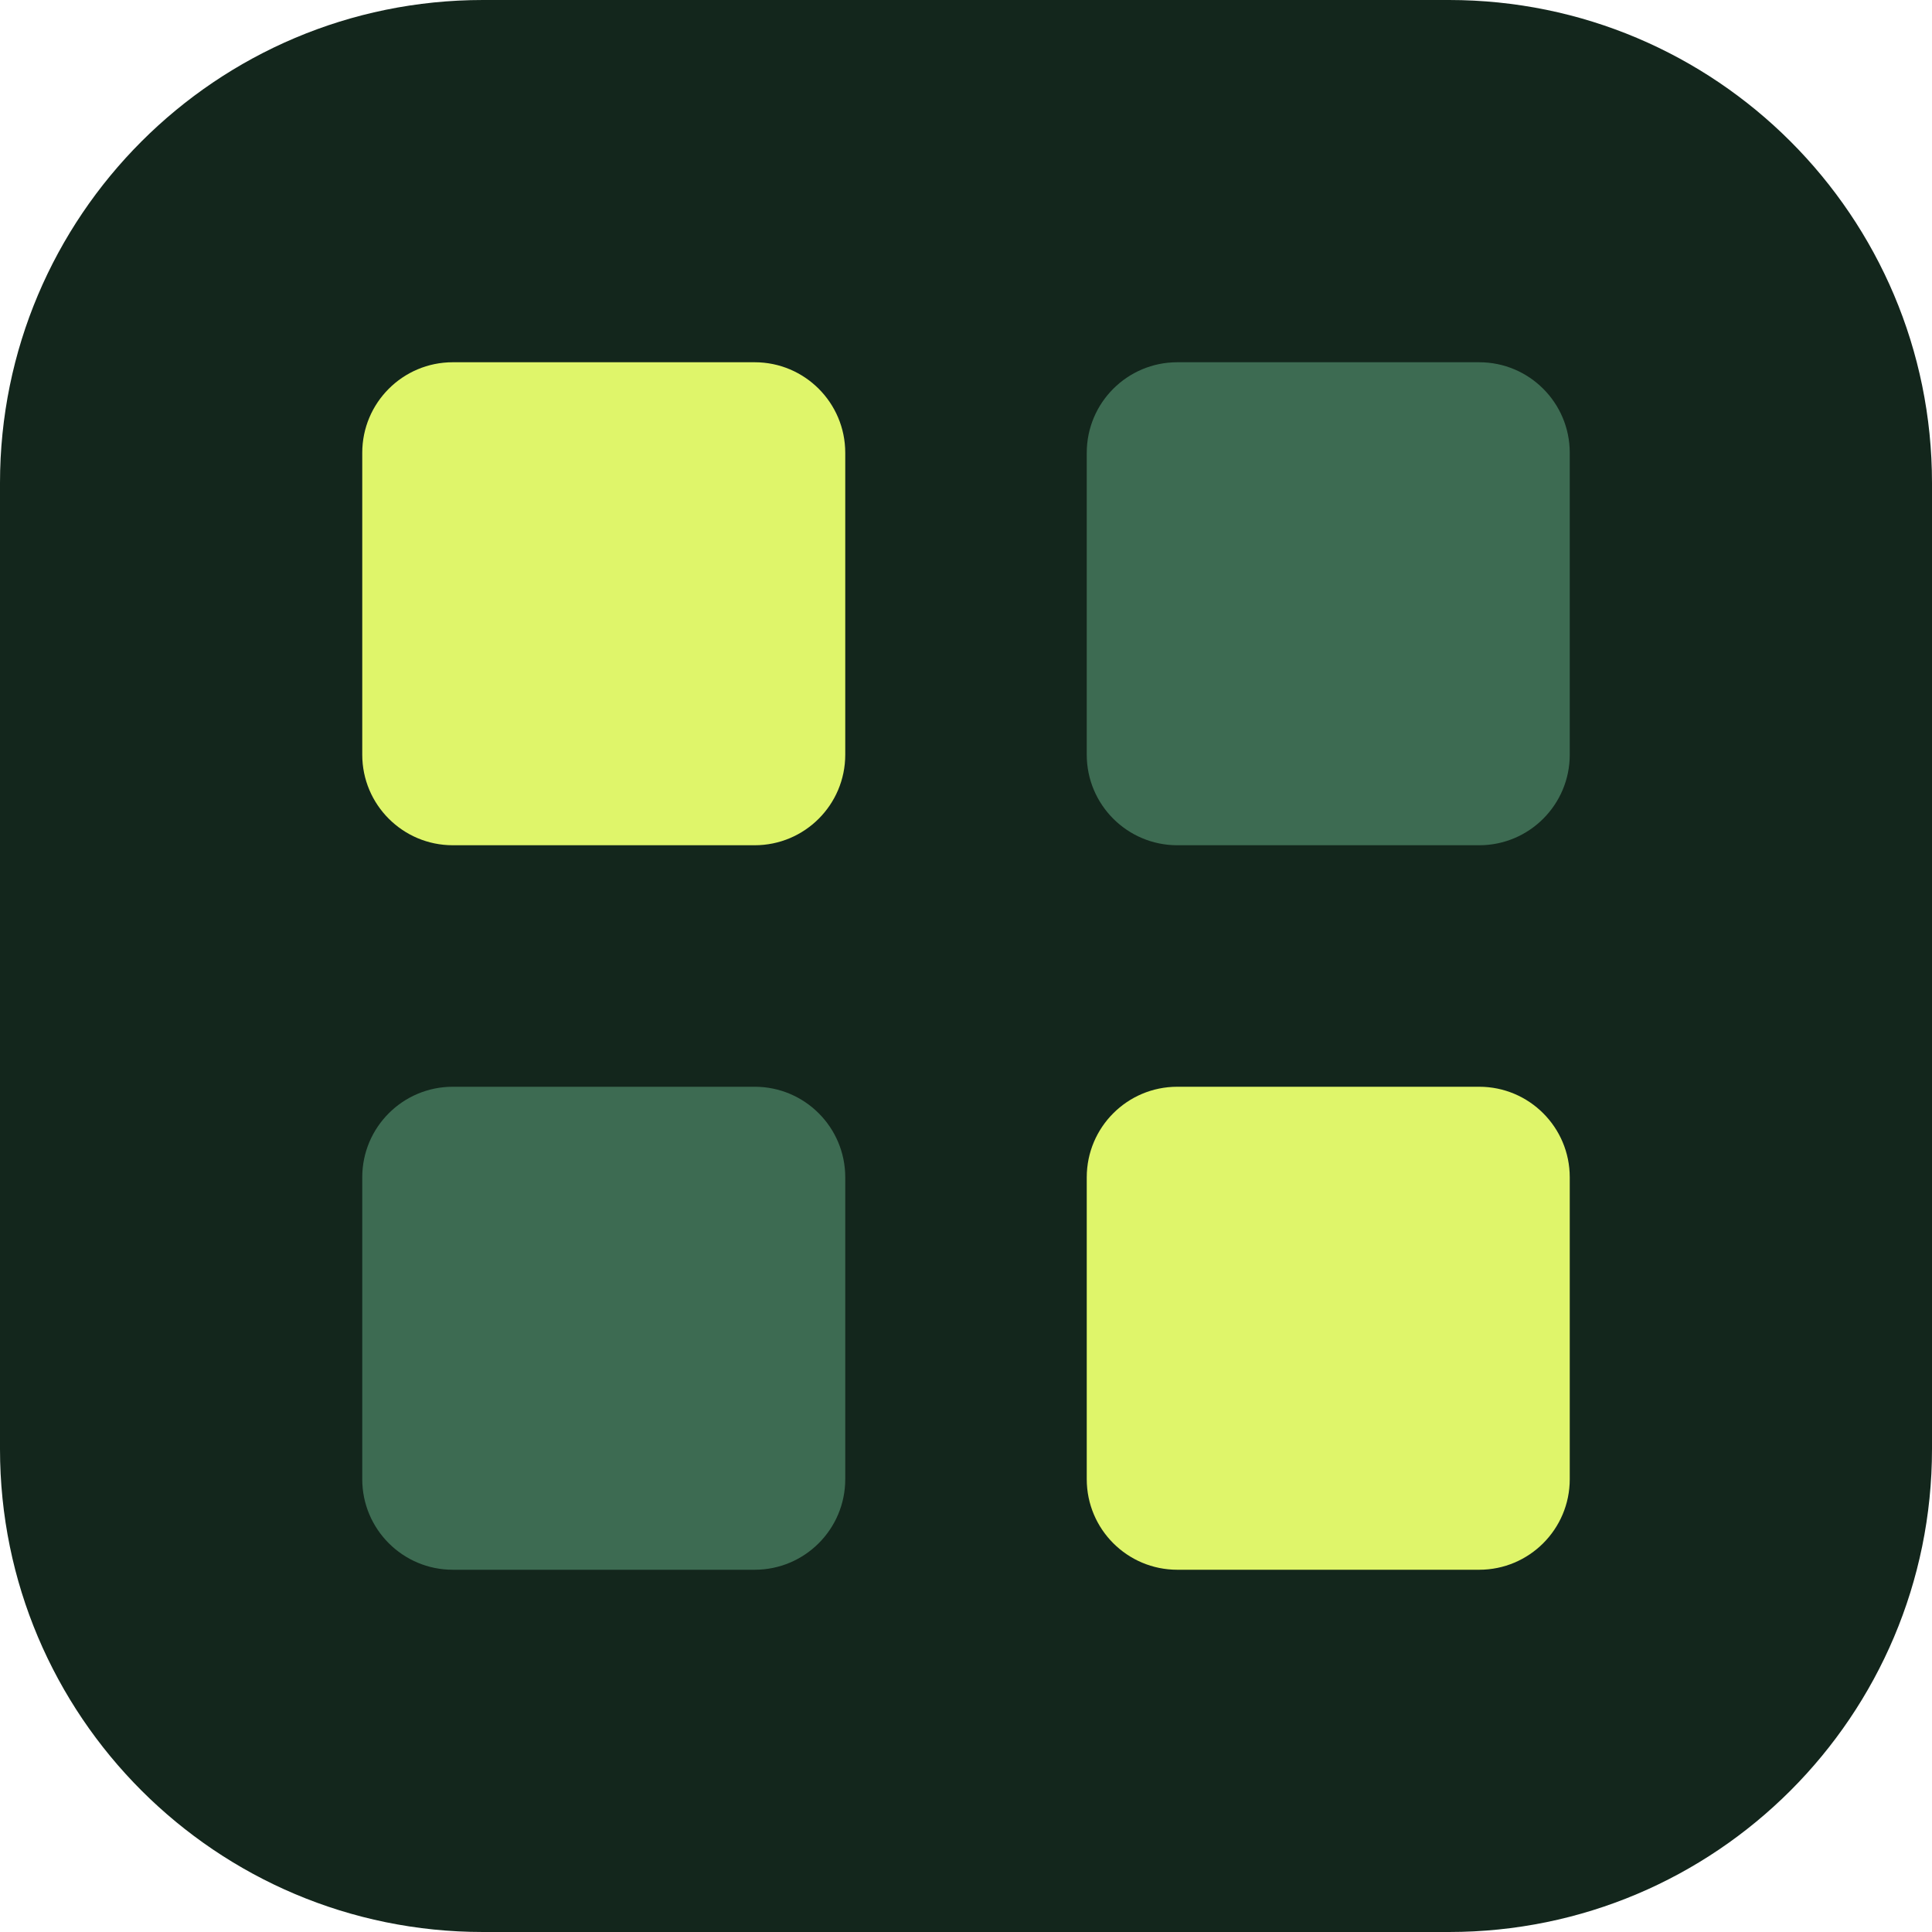
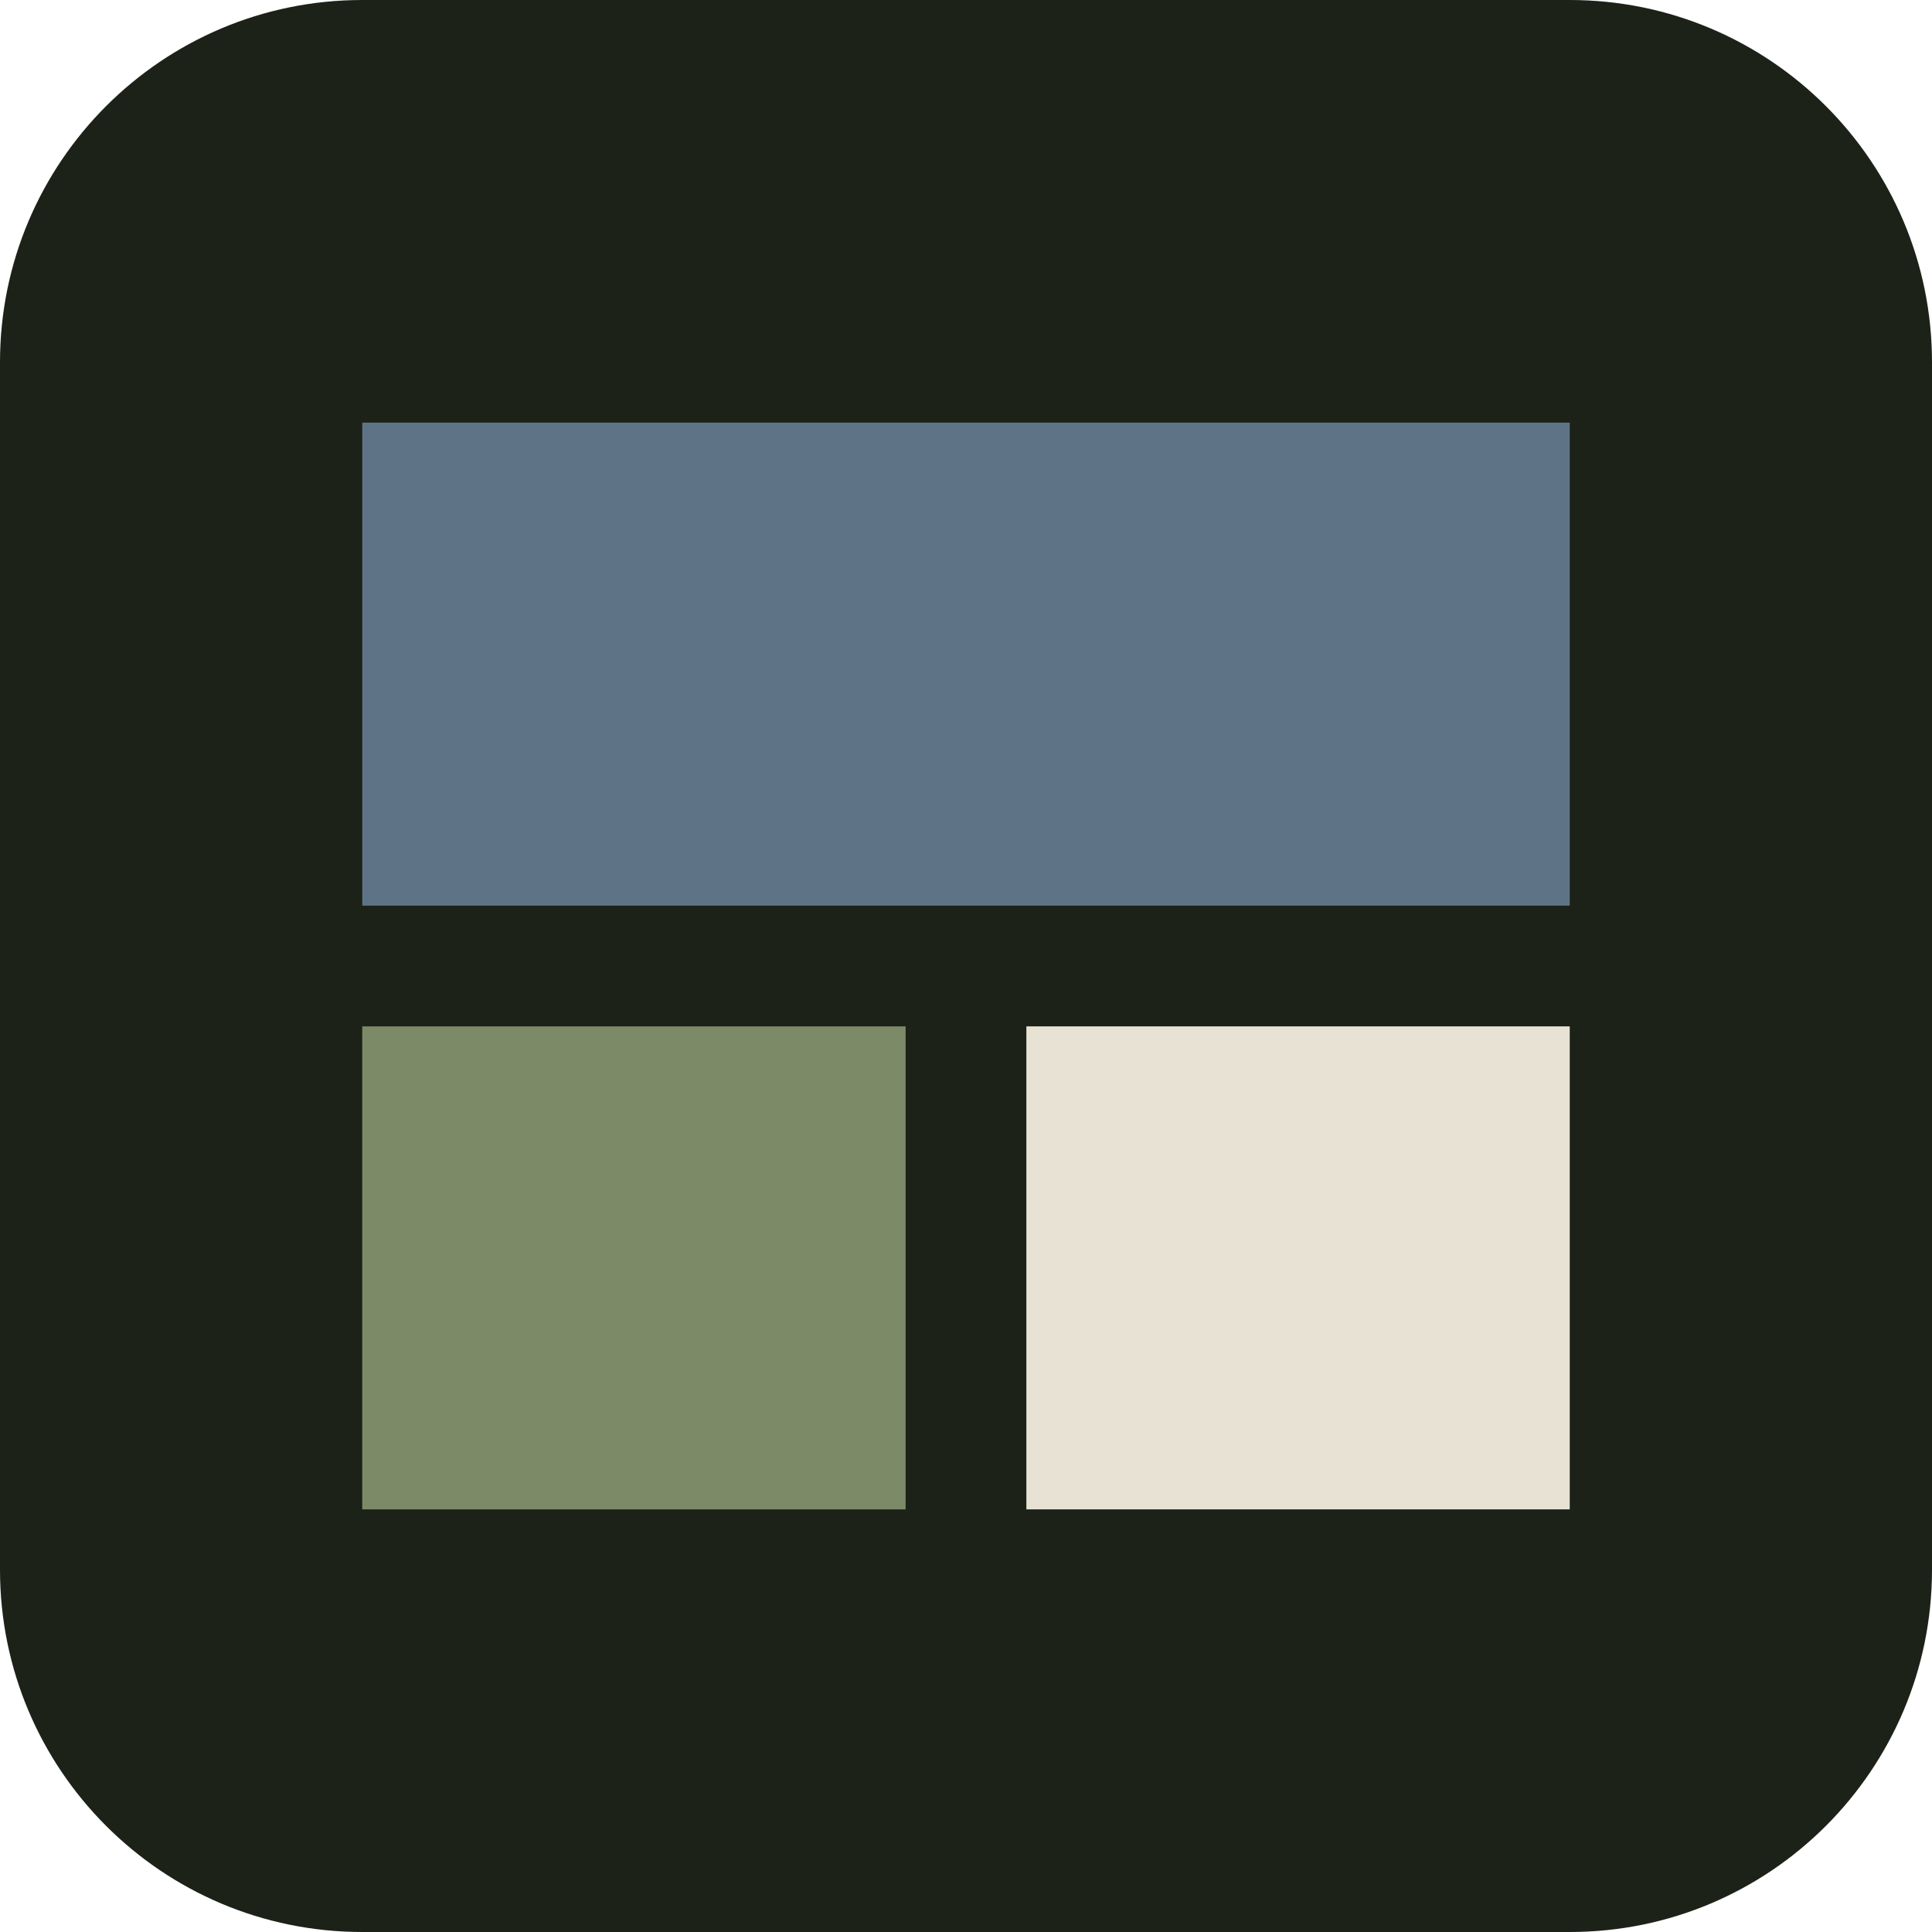
<svg xmlns="http://www.w3.org/2000/svg" viewBox="0 0 32 32">
-   <rect width="32" height="32" rx="8" fill="#13261c" />
-   <rect x="6" y="6" width="8" height="8" rx="1.5" fill="#dff56a" />
-   <rect x="18" y="6" width="8" height="8" rx="1.5" fill="#3d6b52" />
-   <rect x="6" y="18" width="8" height="8" rx="1.5" fill="#3d6b52" />
-   <rect x="18" y="18" width="8" height="8" rx="1.5" fill="#dff56a" />
+   <rect width="32" height="32" rx="6" fill="#1c2218" />
+   <rect x="6" y="7" width="20" height="8" fill="#5e7486" />
+   <rect x="6" y="17" width="9" height="8" fill="#7d8a68" />
+   <rect x="17" y="17" width="9" height="8" fill="#e7e2d4" />
</svg>
